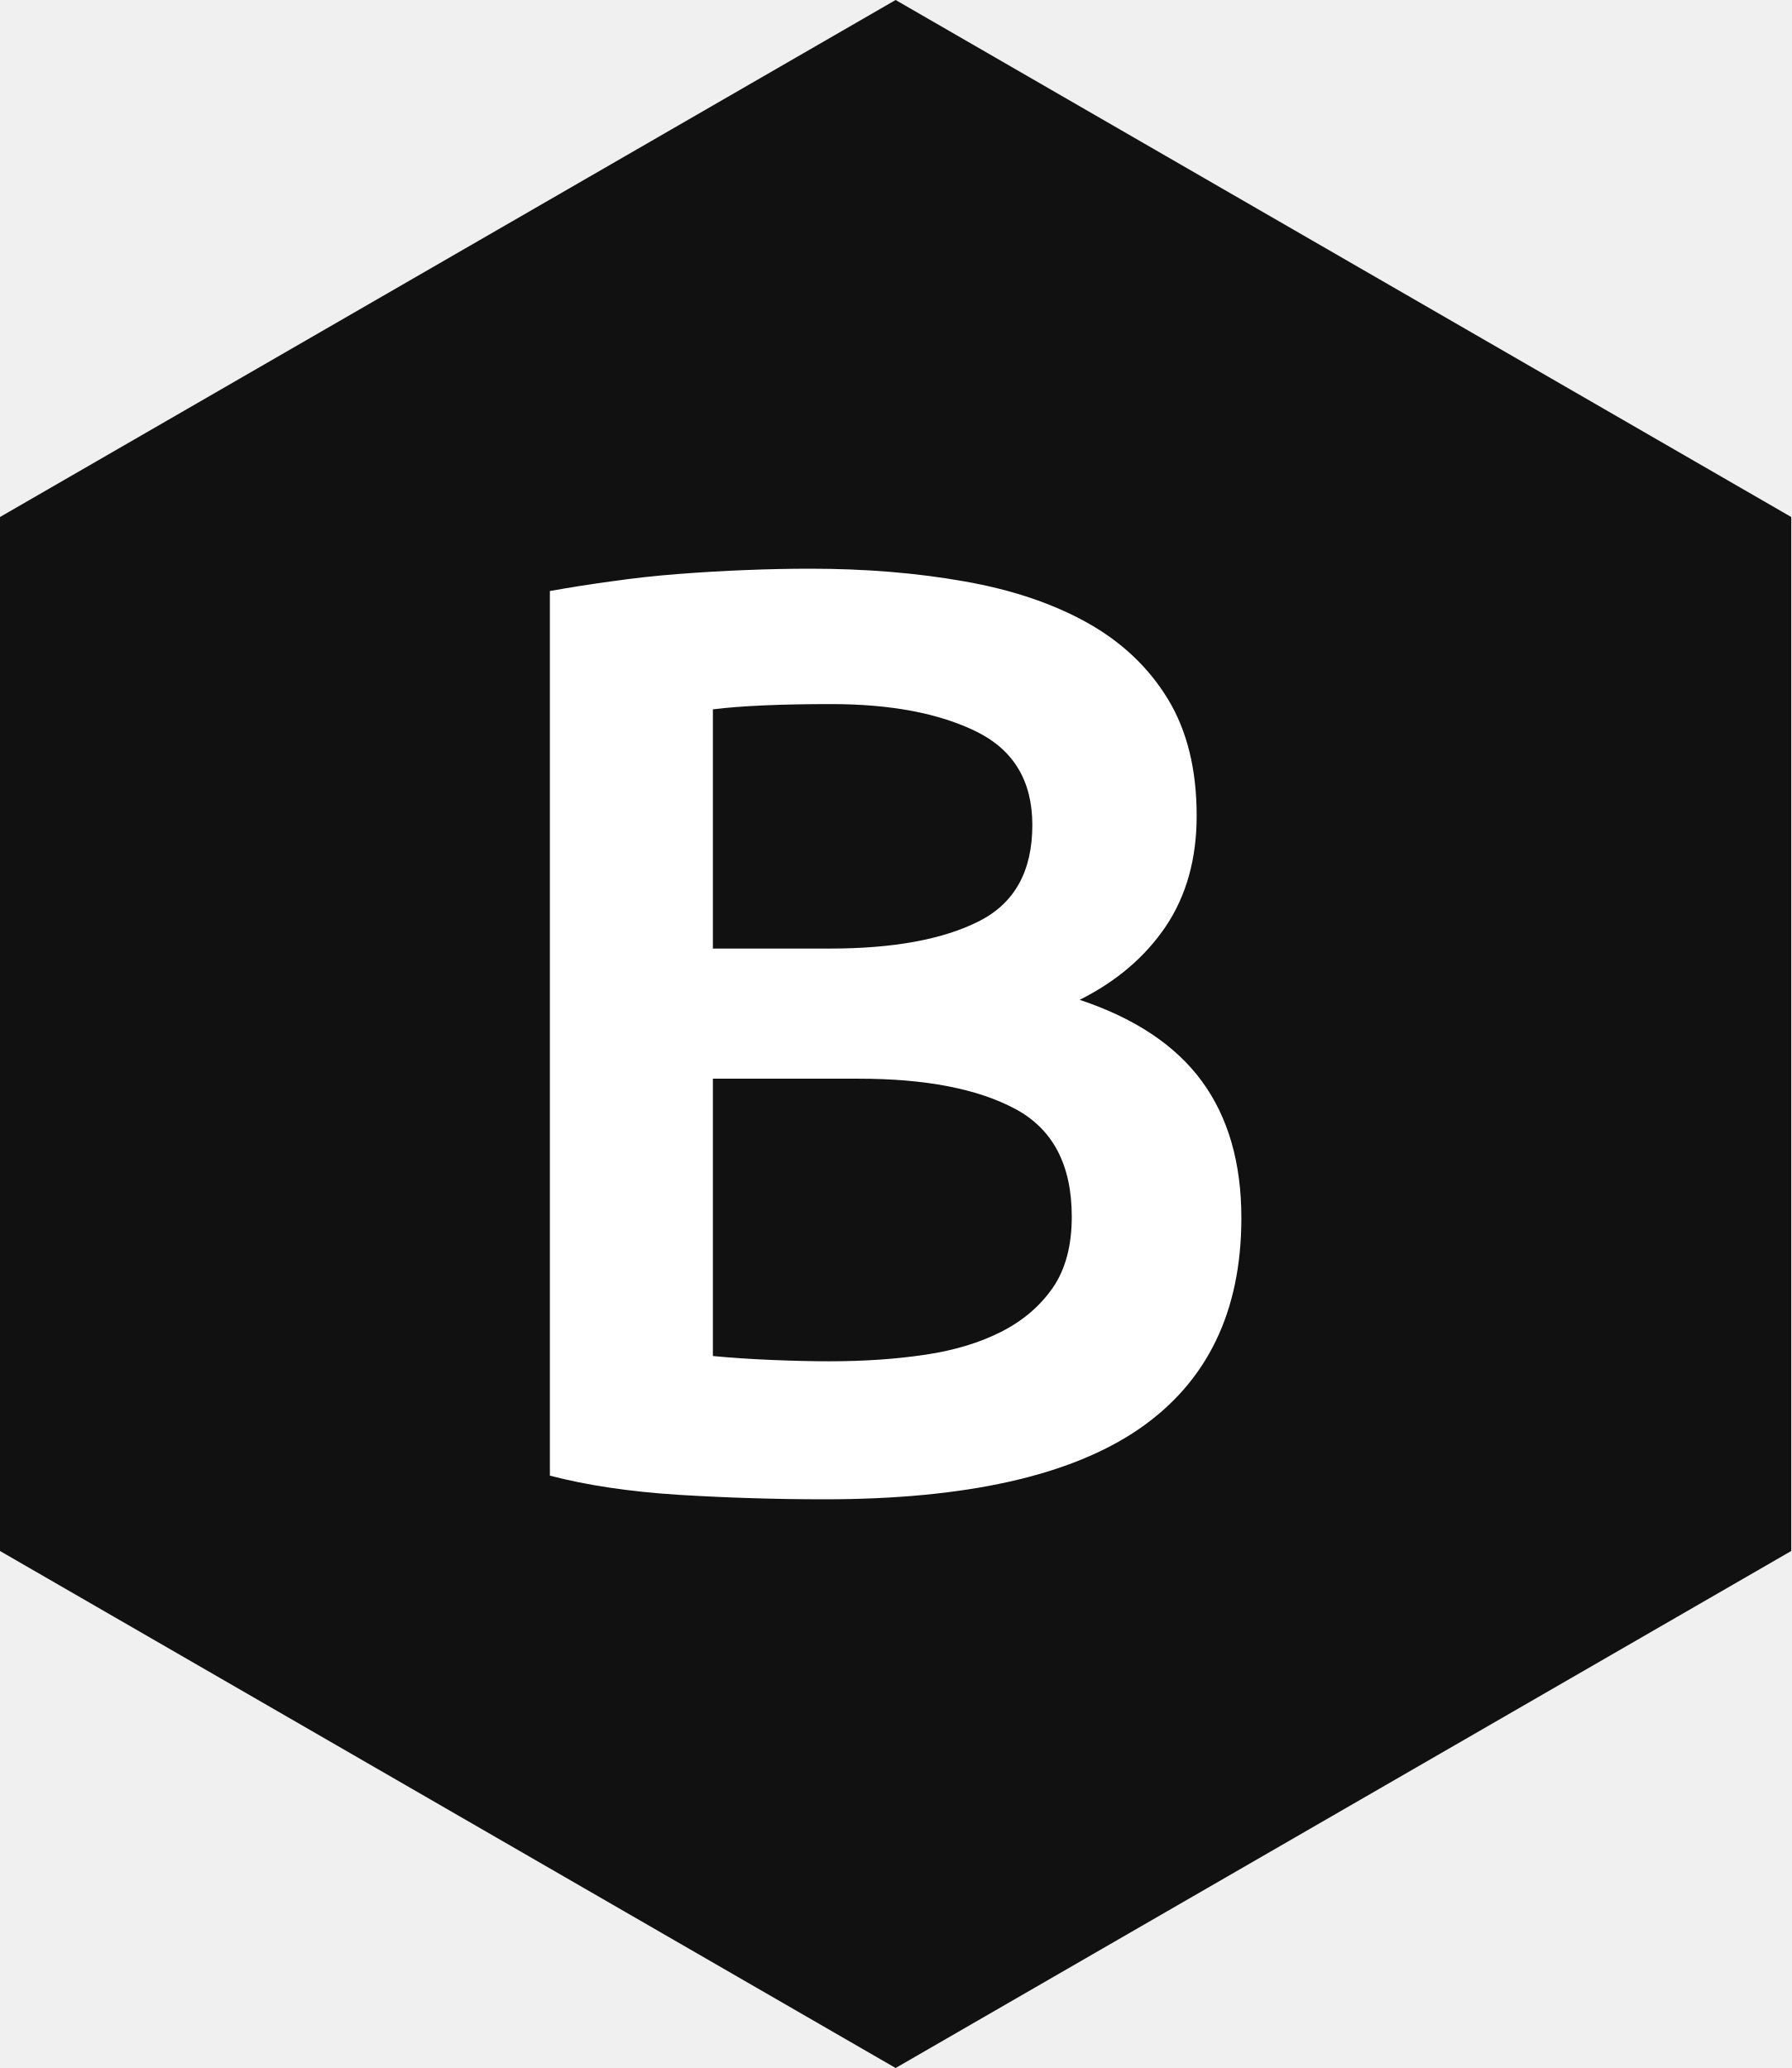
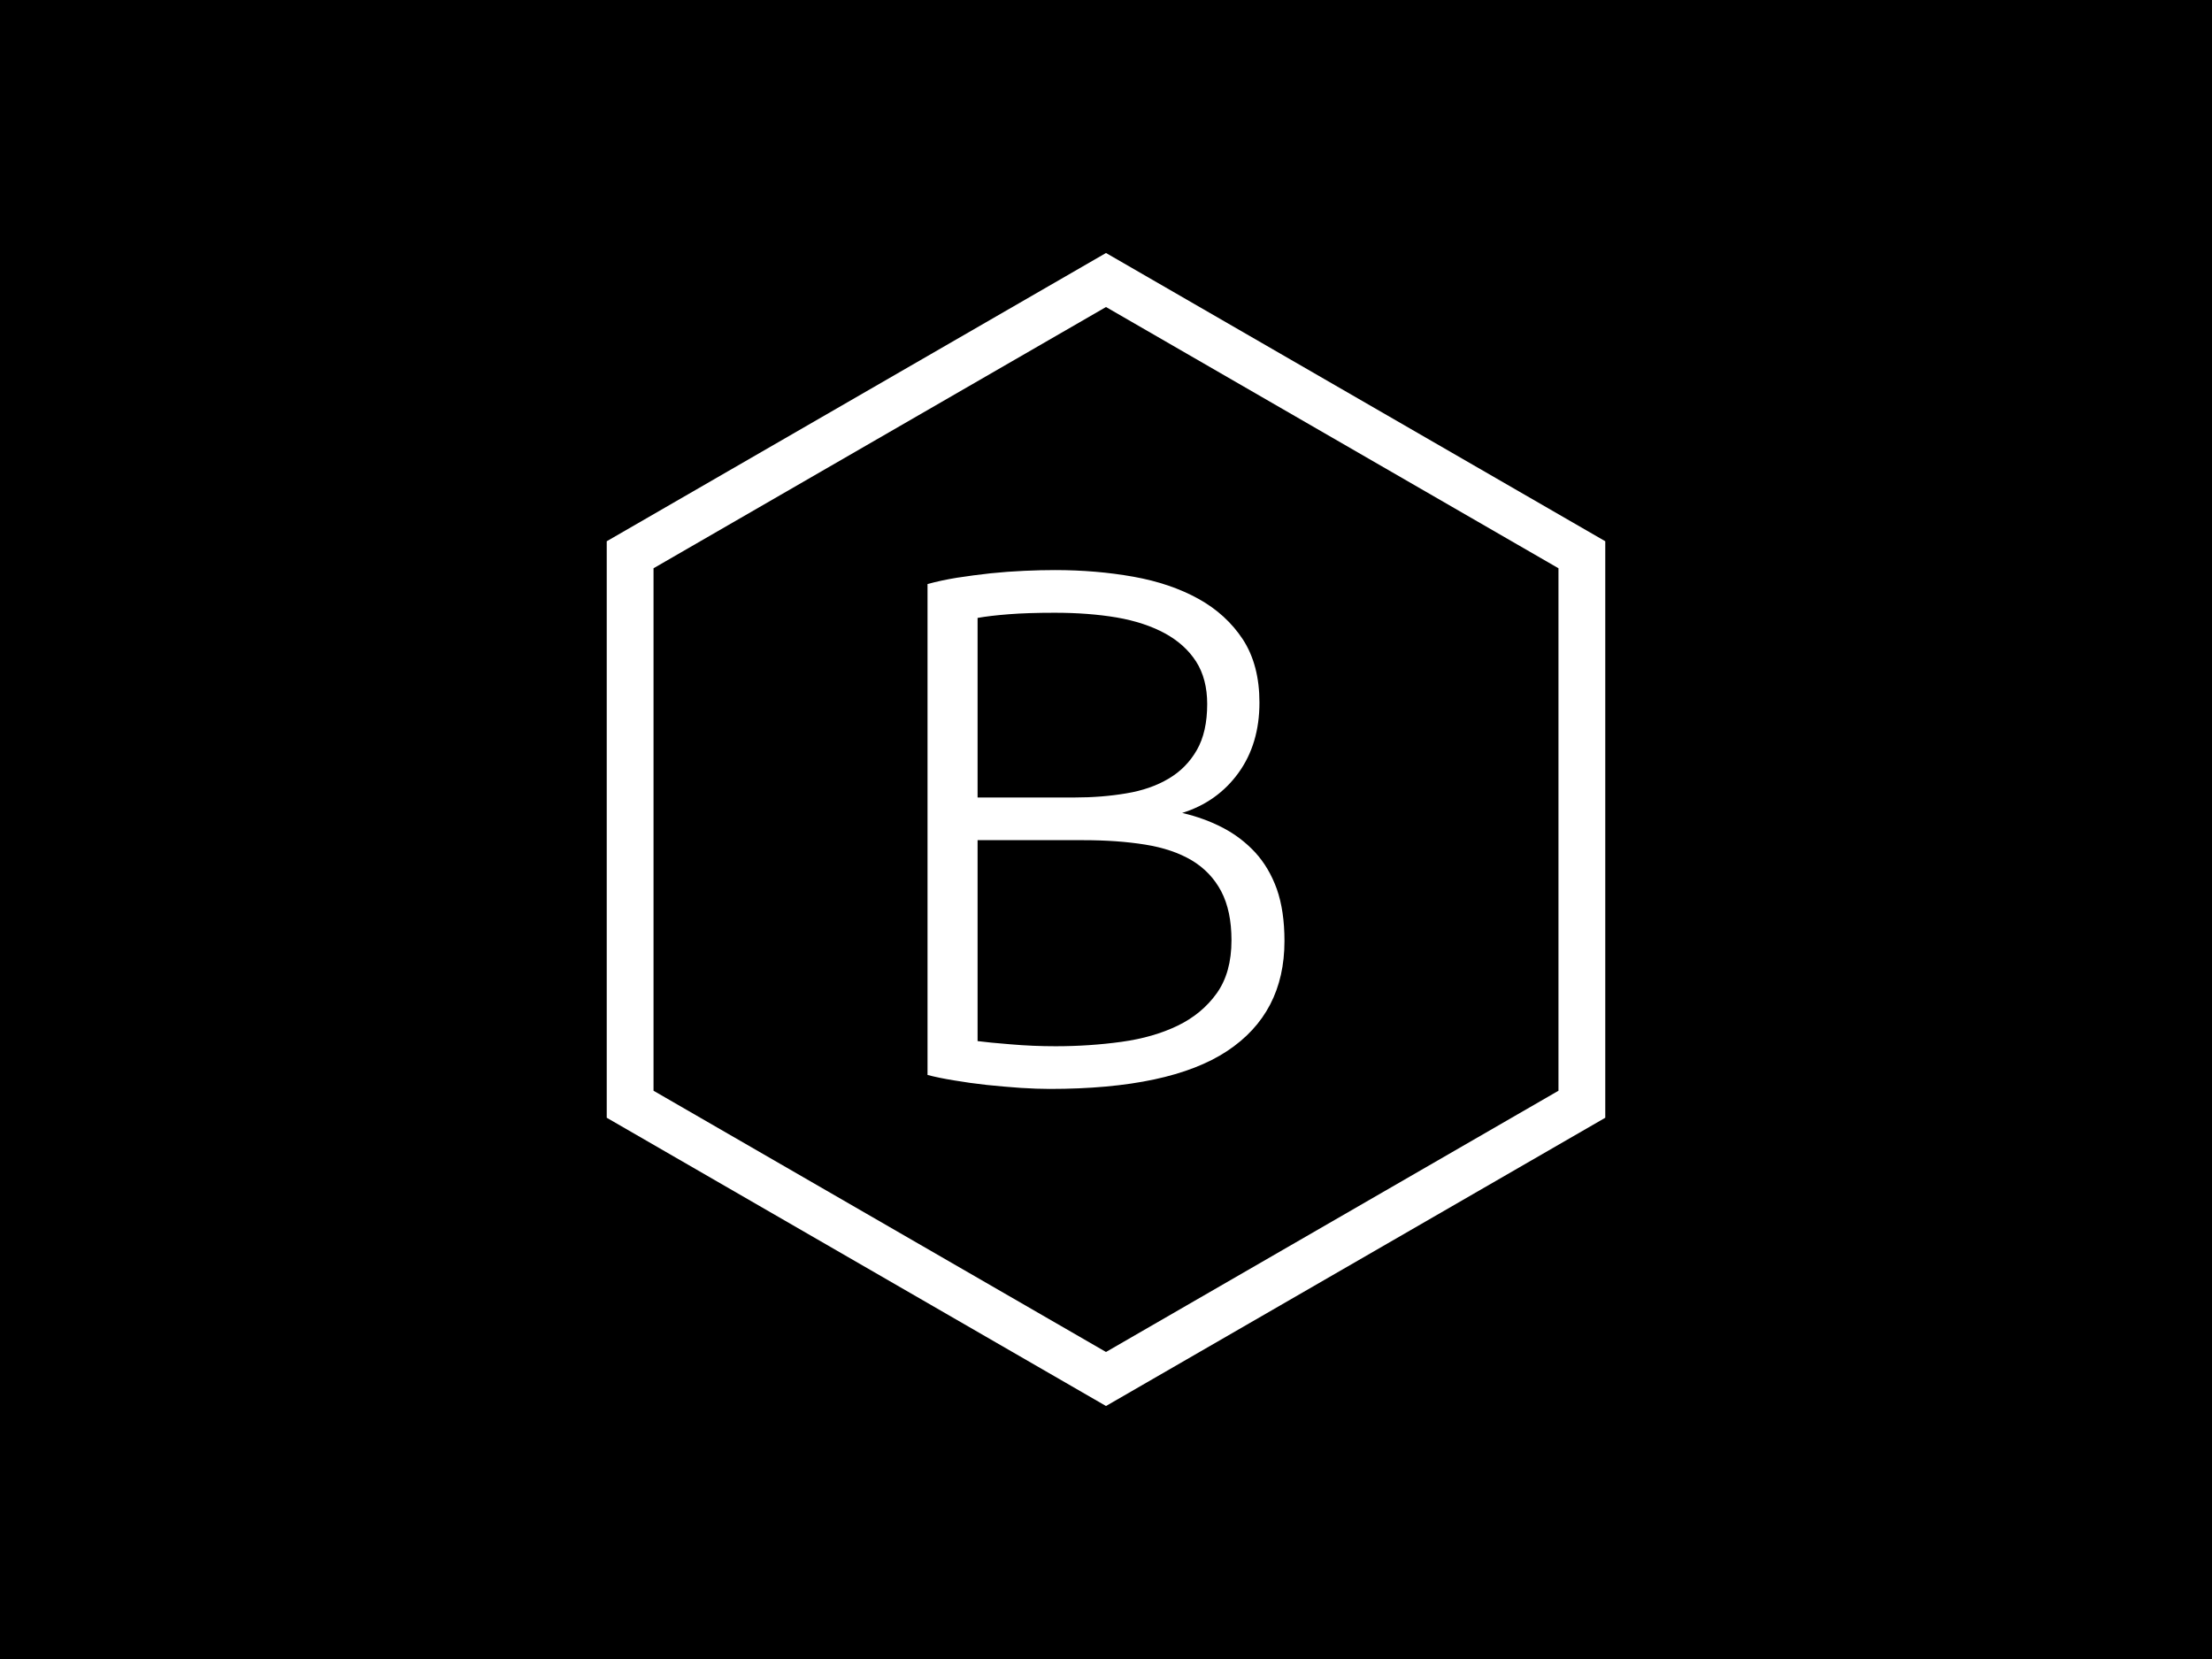
- <svg xmlns="http://www.w3.org/2000/svg" version="1.1" viewBox="458.73 0 1082.53 1250">
-   <g transform="matrix(1,0,0,1,0,0)">
-     <svg viewBox="0 0 576 360" data-background-color="#111111" preserveAspectRatio="xMidYMid meet" height="1250" width="2000">
+ <svg xmlns="http://www.w3.org/2000/svg" version="1.1" width="1000" height="750" viewBox="0 0 1000 750">
+   <rect width="1000" height="750" fill="#000000" />
+   <g transform="matrix(0.834,0,0,0.834,83,114.375)">
+     <svg viewBox="0 0 576 360" data-background-color="#ffffff" preserveAspectRatio="xMidYMid meet" height="625" width="1000">
      <g id="tight-bounds" transform="matrix(1,0,0,1,0,0)">
        <svg viewBox="0 0 576 360" height="360" width="576">
          <g>
            <svg />
          </g>
          <g>
            <svg viewBox="0 0 576 360" height="360" width="576">
              <g>
-                 <path d="M132.115 90l155.885-90 155.885 90v180l-155.885 90-155.885-90z" fill="#111111" fill-rule="nonzero" stroke="none" stroke-width="1" stroke-linecap="butt" stroke-linejoin="miter" stroke-miterlimit="10" stroke-dasharray="" stroke-dashoffset="0" font-family="none" font-weight="none" font-size="none" text-anchor="none" style="mix-blend-mode: normal" data-fill-palette-color="tertiary" />
+                 <path d="M132.115 90l155.885-90 155.885 90v180l-155.885 90-155.885-90zM146.725 261.565l141.275 81.566 141.275-81.566v-163.13l-141.275-81.566-141.275 81.566z" fill="#ffffff" fill-rule="nonzero" stroke="none" stroke-width="1" stroke-linecap="butt" stroke-linejoin="miter" stroke-miterlimit="10" stroke-dasharray="" stroke-dashoffset="0" font-family="none" font-weight="none" font-size="none" text-anchor="none" style="mix-blend-mode: normal" data-fill-palette-color="tertiary" />
              </g>
-               <g transform="matrix(1,0,0,1,227.822,99)">
-                 <svg viewBox="0 0 120.356 162" height="162" width="120.356">
+               <g transform="matrix(1,0,0,1,232.2766,99)">
+                 <svg viewBox="0 0 111.447 162" height="162" width="111.447">
                  <g>
-                     <svg viewBox="0 0 120.356 162" height="162" width="120.356">
+                     <svg viewBox="0 0 111.447 162" height="162" width="111.447">
                      <g>
-                         <svg viewBox="0 0 120.356 162" height="162" width="120.356">
+                         <svg viewBox="0 0 111.447 162" height="162" width="111.447">
                          <g>
-                             <svg viewBox="0 0 120.356 162" height="162" width="120.356">
+                             <svg viewBox="0 0 111.447 162" height="162" width="111.447">
                              <g id="textblocktransform">
-                                 <svg viewBox="0 0 120.356 162" height="162" width="120.356" id="textblock">
+                                 <svg viewBox="0 0 111.447 162" height="162" width="111.447" id="textblock">
                                  <g>
-                                     <svg viewBox="0 0 120.356 162" height="162" width="120.356">
+                                     <svg viewBox="0 0 111.447 162" height="162" width="111.447">
                                      <g transform="matrix(1,0,0,1,0,0)">
-                                         <svg width="120.356" viewBox="4.15 -35 26.3 35.4" height="162" data-palette-color="#ffffff">
-                                           <path d="M14.6 0.4L14.6 0.4Q11.85 0.4 9.05 0.23 6.25 0.05 4.15-0.5L4.15-0.5 4.15-34.15Q5.25-34.35 6.5-34.52 7.75-34.7 9.05-34.8 10.35-34.9 11.63-34.95 12.9-35 14.05-35L14.05-35Q17.2-35 19.9-34.52 22.6-34.05 24.58-32.95 26.55-31.85 27.65-30.05 28.75-28.25 28.75-25.6L28.75-25.6Q28.75-23.15 27.58-21.4 26.4-19.65 24.3-18.6L24.3-18.6Q27.45-17.55 28.95-15.5 30.45-13.45 30.45-10.3L30.45-10.3Q30.45-4.95 26.55-2.27 22.65 0.4 14.6 0.4ZM15.9-15.6L10.35-15.6 10.35-5.05Q11.4-4.95 12.6-4.9 13.8-4.85 14.8-4.85L14.8-4.85Q16.75-4.85 18.43-5.1 20.1-5.35 21.33-5.98 22.55-6.6 23.28-7.65 24-8.7 24-10.35L24-10.35Q24-13.3 21.85-14.45 19.7-15.6 15.9-15.6L15.9-15.6ZM10.35-29.65L10.35-20.55 14.8-20.55Q18.4-20.55 20.45-21.58 22.5-22.6 22.5-25.25L22.5-25.25Q22.5-27.75 20.38-28.8 18.25-29.85 14.85-29.85L14.85-29.85Q13.4-29.85 12.28-29.8 11.15-29.75 10.35-29.65L10.35-29.65Z" opacity="1" transform="matrix(1,0,0,1,0,0)" fill="#ffffff" class="wordmark-text-0" data-fill-palette-color="quaternary" id="text-0" />
+                                         <svg width="111.447" viewBox="4.5 -34.95 24.25 35.25" height="162" data-palette-color="#000000">
+                                           <path d="M12.8 0.3L12.8 0.3Q11.95 0.3 10.83 0.23 9.7 0.15 8.53 0.03 7.35-0.1 6.3-0.28 5.25-0.45 4.5-0.65L4.5-0.65 4.5-34Q5.4-34.25 6.5-34.43 7.6-34.6 8.78-34.73 9.95-34.85 11.08-34.9 12.2-34.95 13.15-34.95L13.15-34.95Q15.95-34.95 18.48-34.5 21-34.05 22.9-33 24.8-31.95 25.93-30.23 27.05-28.5 27.05-25.95L27.05-25.95Q27.05-23.15 25.63-21.18 24.2-19.2 21.8-18.45L21.8-18.45Q23.3-18.1 24.55-17.45 25.8-16.8 26.75-15.78 27.7-14.75 28.23-13.28 28.75-11.8 28.75-9.75L28.75-9.75Q28.75-4.85 24.85-2.27 20.95 0.3 12.8 0.3ZM15.1-16.6L7.9-16.6 7.9-2.95Q8.65-2.85 10.15-2.73 11.65-2.6 13.2-2.6L13.2-2.6Q15.5-2.6 17.68-2.9 19.85-3.2 21.5-4 23.15-4.8 24.15-6.2 25.15-7.6 25.15-9.8L25.15-9.8Q25.15-11.8 24.45-13.13 23.75-14.45 22.45-15.23 21.15-16 19.28-16.3 17.4-16.6 15.1-16.6L15.1-16.6ZM7.9-31.7L7.9-19.5 14.5-19.5Q16.35-19.5 18-19.78 19.65-20.05 20.88-20.78 22.1-21.5 22.8-22.73 23.5-23.95 23.5-25.85L23.5-25.85Q23.5-27.55 22.75-28.73 22-29.9 20.63-30.65 19.25-31.4 17.35-31.73 15.45-32.05 13.15-32.05L13.15-32.05Q11.3-32.05 10.03-31.95 8.75-31.85 7.9-31.7L7.9-31.7Z" opacity="1" transform="matrix(1,0,0,1,0,0)" fill="#ffffff" class="wordmark-text-0" data-fill-palette-color="primary" id="text-0" />
                                        </svg>
                                      </g>
                                    </svg>
                                  </g>
                                </svg>
                              </g>
                            </svg>
                          </g>
                        </svg>
                      </g>
                    </svg>
                  </g>
                </svg>
              </g>
            </svg>
          </g>
          <defs />
        </svg>
-         <rect width="576" height="360" fill="none" stroke="none" visibility="hidden" />
+         <rect width="320" height="360" fill="none" stroke="none" visibility="hidden" />
      </g>
    </svg>
  </g>
</svg>
